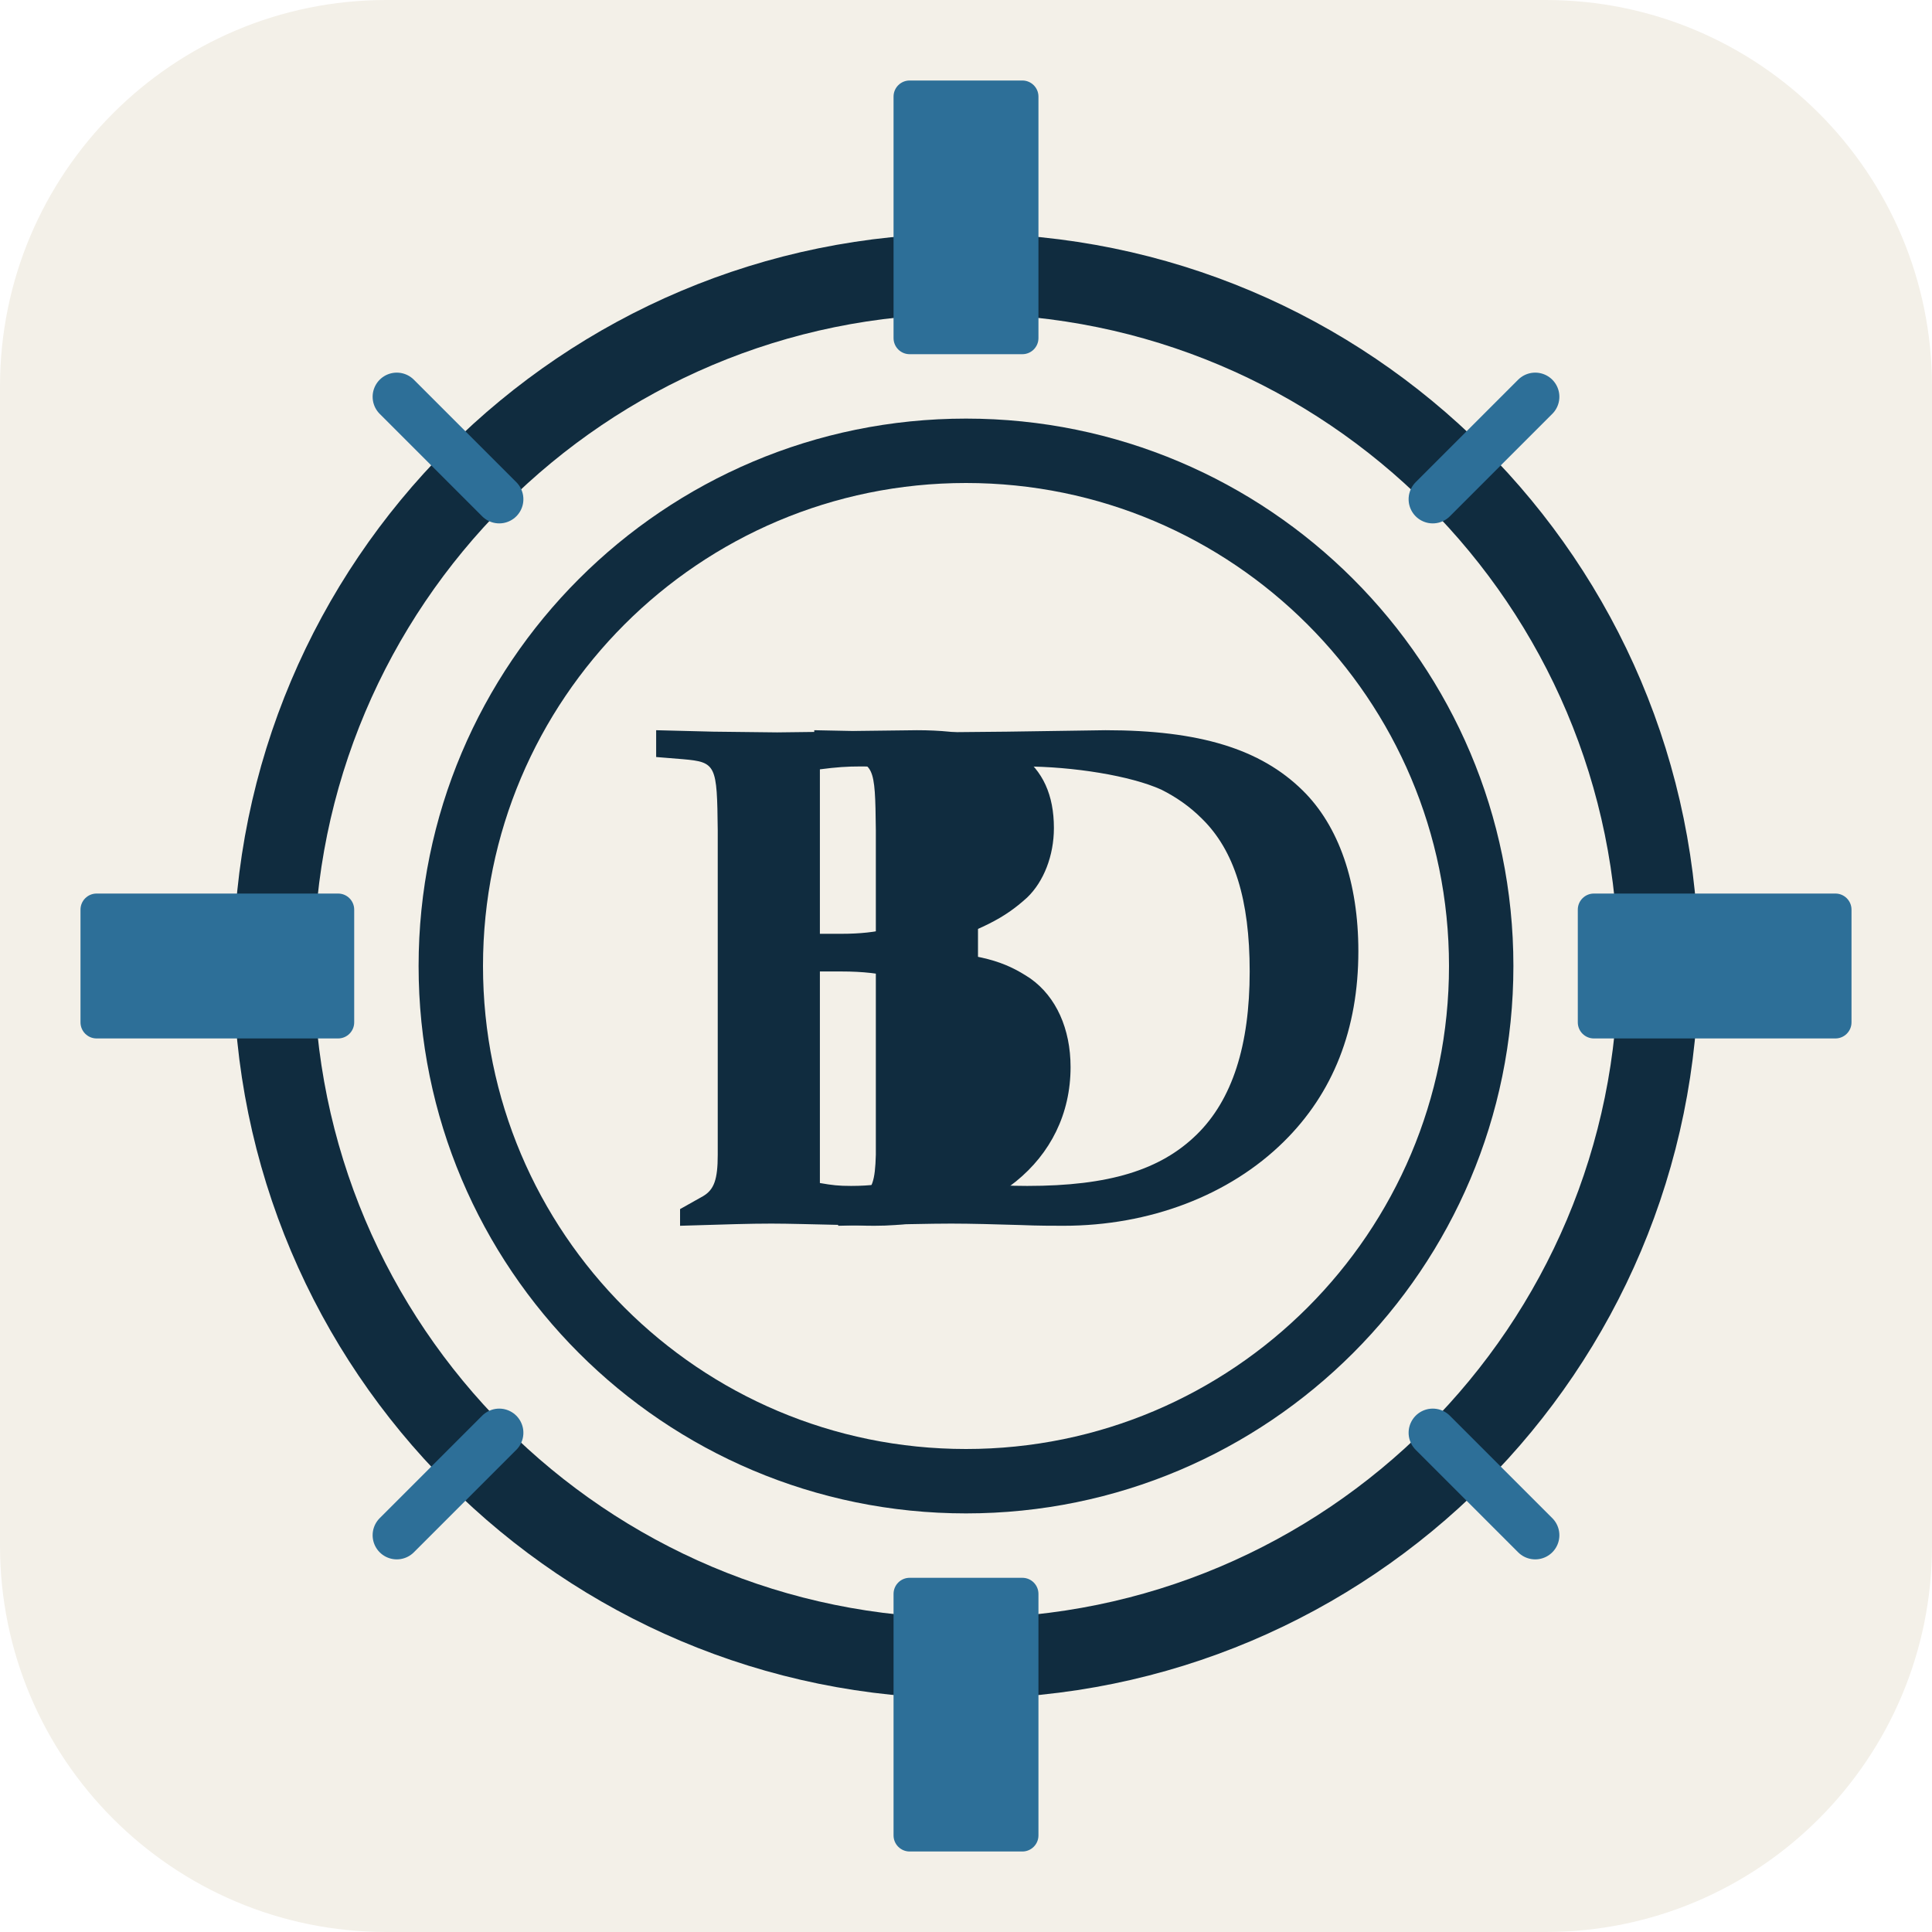
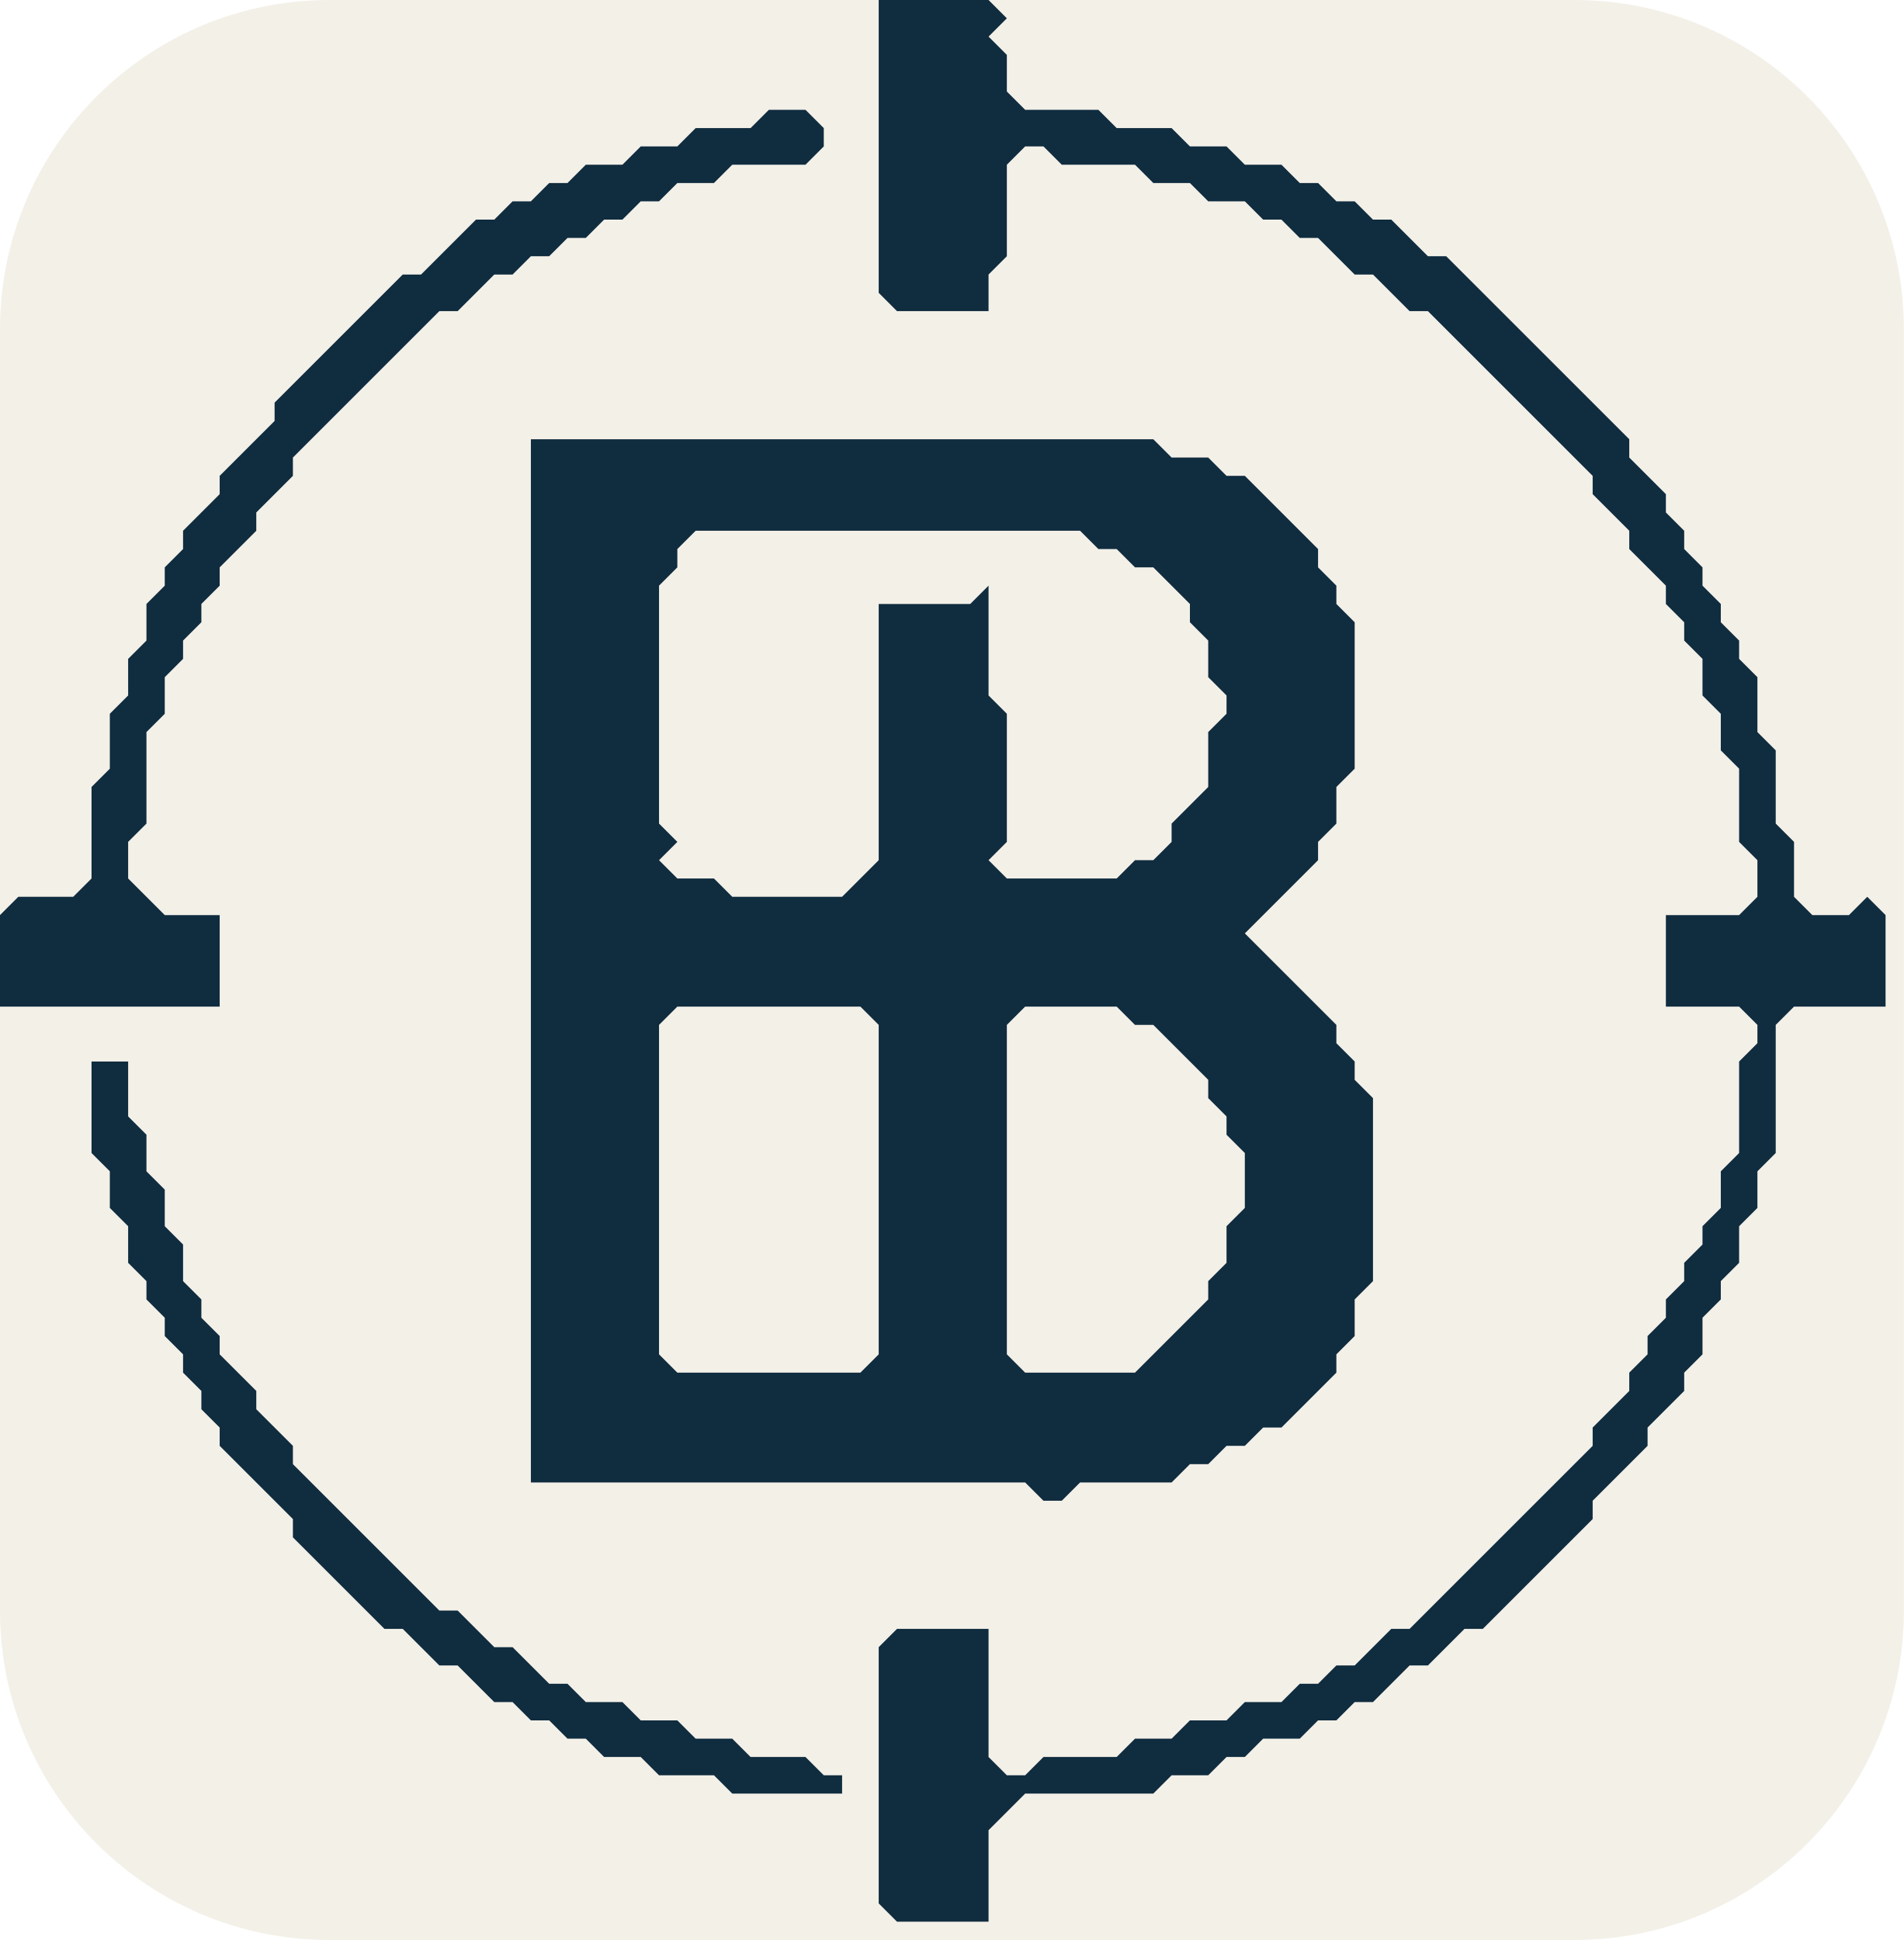
- <svg xmlns="http://www.w3.org/2000/svg" viewBox="0 0 120 120">
-   <rect width="120" height="120" rx="24" fill="#f3f0e8" />
-   <circle cx="60" cy="60" r="43" fill="none" stroke="#102c3f" stroke-width="5" />
-   <circle cx="60" cy="60" r="32" fill="none" stroke="#102c3f" stroke-width="4" />
-   <g fill="#2d6f98">
-     <rect x="55.5" y="5" width="9" height="17" rx="1" />
-     <rect x="98" y="55.5" width="17" height="9" rx="1" />
-     <rect x="55.5" y="98" width="9" height="17" rx="1" />
-     <rect x="5" y="55.5" width="17" height="9" rx="1" />
-   </g>
-   <g stroke="#2d6f98" stroke-width="3" stroke-linecap="round">
-     <path d="M60 10v9" transform="rotate(45 60 60)" />
-     <path d="M60 10v9" transform="rotate(135 60 60)" />
-     <path d="M60 10v9" transform="rotate(225 60 60)" />
-     <path d="M60 10v9" transform="rotate(315 60 60)" />
-   </g>
-   <g fill="#102c3f">
-     <path transform="translate(39 76) scale(.045 -.045)" d="M39 644 76 641C122 637 123 633 124 543V95C124 61 119 47 104 38L72 20V-3C139 -1 167 0 198 0C223 0 253 -1 301 -2C331 -3 331 -3 340 -3C500 -3 611 87 611 216C611 269 591 313 556 338C519 363 486 372 406 377C491 407 519 421 551 450C574 472 588 508 588 546C588 637 527 681 399 681L316 680C291 679 222 678 206 678L118 679L39 681ZM265 348H295C411 348 461 304 461 202C461 98 414 52 308 52C291 52 282 53 265 56ZM265 627C288 630 302 631 322 631C404 631 440 598 440 524C440 437 396 400 295 400H265Z" />
-     <path transform="translate(49 76) scale(.045 -.045)" d="M68 20V-3C155 -1 195 0 224 0C251 0 287 -1 320 -2C343 -3 366 -3 379 -3C498 -3 608 39 683 113C751 180 786 268 786 376C786 471 759 549 709 598C651 655 567 681 437 681L301 679C203 678 203 678 196 678C183 678 183 678 35 681V644L72 641C118 637 119 633 120 543V95C119 59 115 47 100 38ZM261 627C284 630 299 631 323 631C393 631 472 618 514 599C534 589 553 576 570 559C615 515 636 447 636 348C636 246 612 171 563 123C513 74 442 52 329 52C302 52 286 53 261 57Z" />
-   </g>
+ <svg xmlns="http://www.w3.org/2000/svg" viewBox="0 0 104 106">
+   <rect width="104" height="106" rx="18" fill="#f3f0e8" />
+   <path d="M 5 58 L 5 63 L 6 64 L 6 66 L 7 67 L 7 69 L 8 70 L 8 71 L 9 72 L 9 73 L 10 74 L 10 75 L 11 76 L 11 77 L 12 78 L 12 79 L 16 83 L 16 84 L 21 89 L 22 89 L 24 91 L 25 91 L 27 93 L 28 93 L 29 94 L 30 94 L 31 95 L 32 95 L 33 96 L 35 96 L 36 97 L 39 97 L 40 98 L 46 98 L 46 97 L 45 97 L 44 96 L 41 96 L 40 95 L 38 95 L 37 94 L 35 94 L 34 93 L 32 93 L 31 92 L 30 92 L 28 90 L 27 90 L 25 88 L 24 88 L 16 80 L 16 79 L 14 77 L 14 76 L 12 74 L 12 73 L 11 72 L 11 71 L 10 70 L 10 68 L 9 67 L 9 65 L 8 64 L 8 62 L 7 61 L 7 58 Z M 29 24 L 29 81 L 56 81 L 57 82 L 58 82 L 59 81 L 64 81 L 65 80 L 66 80 L 67 79 L 68 79 L 69 78 L 70 78 L 73 75 L 73 74 L 74 73 L 74 71 L 75 70 L 75 60 L 74 59 L 74 58 L 73 57 L 73 56 L 68 51 L 72 47 L 72 46 L 73 45 L 73 43 L 74 42 L 74 34 L 73 33 L 73 32 L 72 31 L 72 30 L 68 26 L 67 26 L 66 25 L 64 25 L 63 24 Z M 56 55 L 61 55 L 62 56 L 63 56 L 66 59 L 66 60 L 67 61 L 67 62 L 68 63 L 68 66 L 67 67 L 67 69 L 66 70 L 66 71 L 62 75 L 56 75 L 55 74 L 55 56 Z M 37 55 L 47 55 L 48 56 L 48 74 L 47 75 L 37 75 L 36 74 L 36 56 Z M 36 32 L 37 31 L 37 30 L 38 29 L 59 29 L 60 30 L 61 30 L 62 31 L 63 31 L 65 33 L 65 34 L 66 35 L 66 37 L 67 38 L 67 39 L 66 40 L 66 43 L 64 45 L 64 46 L 63 47 L 62 47 L 61 48 L 55 48 L 54 47 L 55 46 L 55 39 L 54 38 L 54 32 L 53 33 L 48 33 L 48 47 L 46 49 L 40 49 L 39 48 L 37 48 L 36 47 L 37 46 L 36 45 Z M 44 6 L 42 6 L 41 7 L 38 7 L 37 8 L 35 8 L 34 9 L 32 9 L 31 10 L 30 10 L 29 11 L 28 11 L 27 12 L 26 12 L 23 15 L 22 15 L 15 22 L 15 23 L 12 26 L 12 27 L 10 29 L 10 30 L 9 31 L 9 32 L 8 33 L 8 35 L 7 36 L 7 38 L 6 39 L 6 42 L 5 43 L 5 48 L 4 49 L 1 49 L 0 50 L 0 55 L 12 55 L 12 50 L 9 50 L 7 48 L 7 46 L 8 45 L 8 40 L 9 39 L 9 37 L 10 36 L 10 35 L 11 34 L 11 33 L 12 32 L 12 31 L 14 29 L 14 28 L 16 26 L 16 25 L 24 17 L 25 17 L 27 15 L 28 15 L 29 14 L 30 14 L 31 13 L 32 13 L 33 12 L 34 12 L 35 11 L 36 11 L 37 10 L 39 10 L 40 9 L 44 9 L 45 8 L 45 7 Z M 48 0 L 48 16 L 49 17 L 54 17 L 54 15 L 55 14 L 55 9 L 56 8 L 57 8 L 58 9 L 62 9 L 63 10 L 65 10 L 66 11 L 68 11 L 69 12 L 70 12 L 71 13 L 72 13 L 74 15 L 75 15 L 77 17 L 78 17 L 87 26 L 87 27 L 89 29 L 89 30 L 91 32 L 91 33 L 92 34 L 92 35 L 93 36 L 93 38 L 94 39 L 94 41 L 95 42 L 95 46 L 96 47 L 96 49 L 95 50 L 91 50 L 91 55 L 95 55 L 96 56 L 96 57 L 95 58 L 95 63 L 94 64 L 94 66 L 93 67 L 93 68 L 92 69 L 92 70 L 91 71 L 91 72 L 90 73 L 90 74 L 89 75 L 89 76 L 87 78 L 87 79 L 77 89 L 76 89 L 74 91 L 73 91 L 72 92 L 71 92 L 70 93 L 68 93 L 67 94 L 65 94 L 64 95 L 62 95 L 61 96 L 57 96 L 56 97 L 55 97 L 54 96 L 54 89 L 49 89 L 48 90 L 48 104 L 49 105 L 54 105 L 54 100 L 56 98 L 63 98 L 64 97 L 66 97 L 67 96 L 68 96 L 69 95 L 71 95 L 72 94 L 73 94 L 74 93 L 75 93 L 77 91 L 78 91 L 80 89 L 81 89 L 87 83 L 87 82 L 90 79 L 90 78 L 92 76 L 92 75 L 93 74 L 93 72 L 94 71 L 94 70 L 95 69 L 95 67 L 96 66 L 96 64 L 97 63 L 97 56 L 98 55 L 103 55 L 103 50 L 102 49 L 101 50 L 99 50 L 98 49 L 98 46 L 97 45 L 97 41 L 96 40 L 96 37 L 95 36 L 95 35 L 94 34 L 94 33 L 93 32 L 93 31 L 92 30 L 92 29 L 91 28 L 91 27 L 89 25 L 89 24 L 79 14 L 78 14 L 76 12 L 75 12 L 74 11 L 73 11 L 72 10 L 71 10 L 70 9 L 68 9 L 67 8 L 65 8 L 64 7 L 61 7 L 60 6 L 56 6 L 55 5 L 55 3 L 54 2 L 55 1 L 54 0 Z" fill="#102c3f" fill-rule="evenodd" />
</svg>
